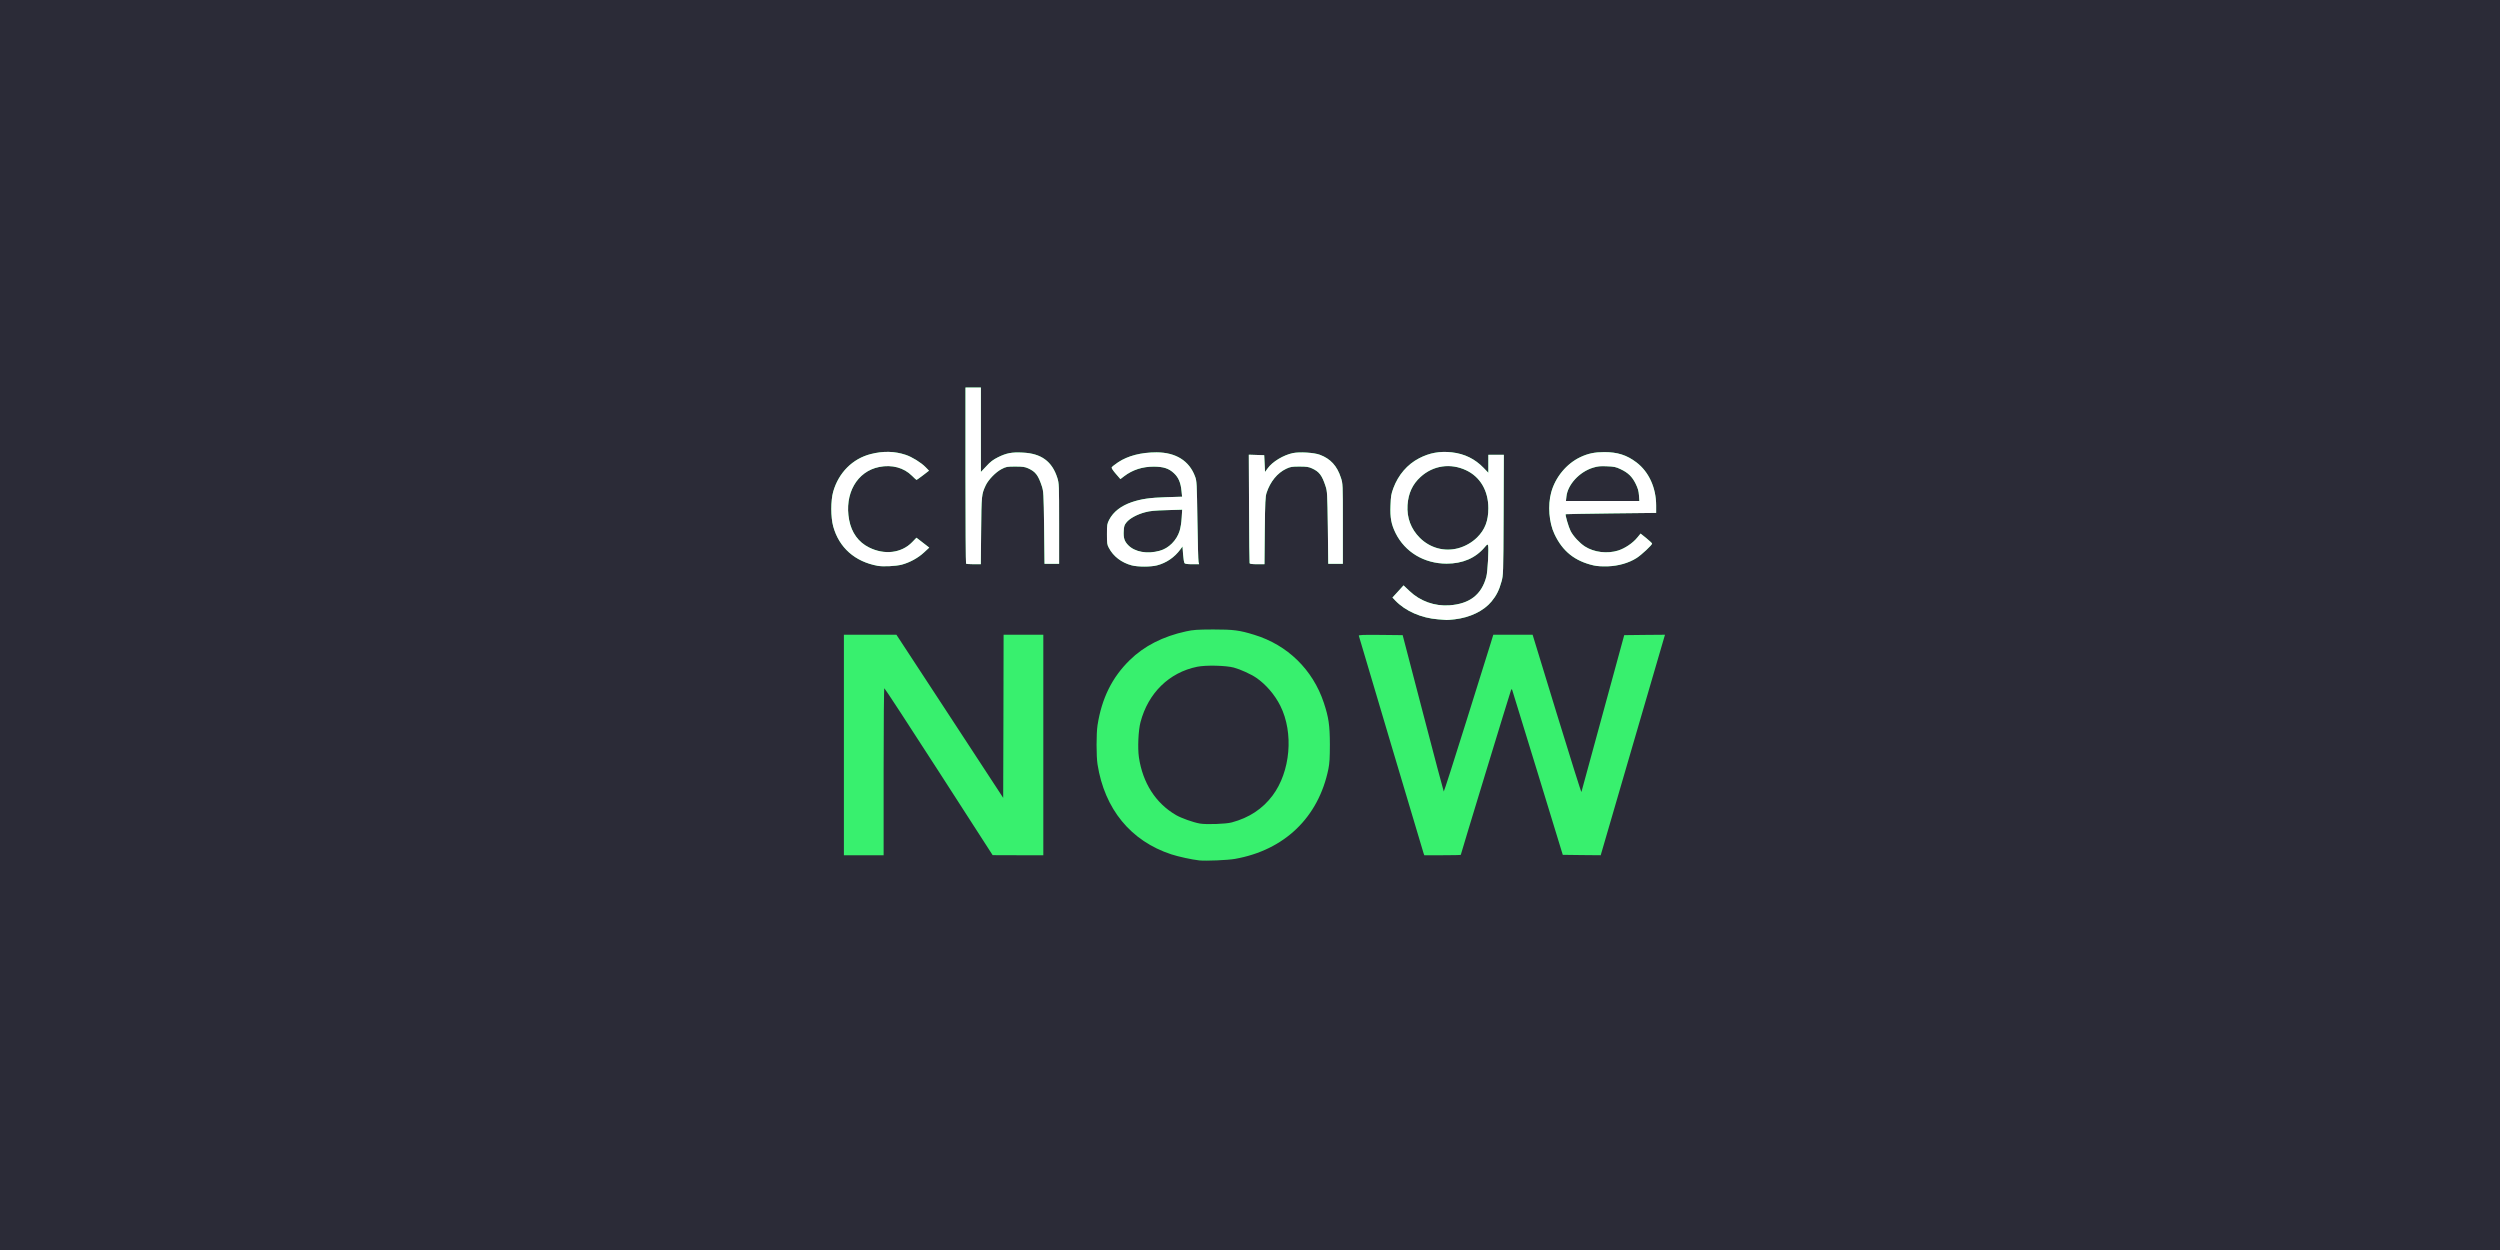
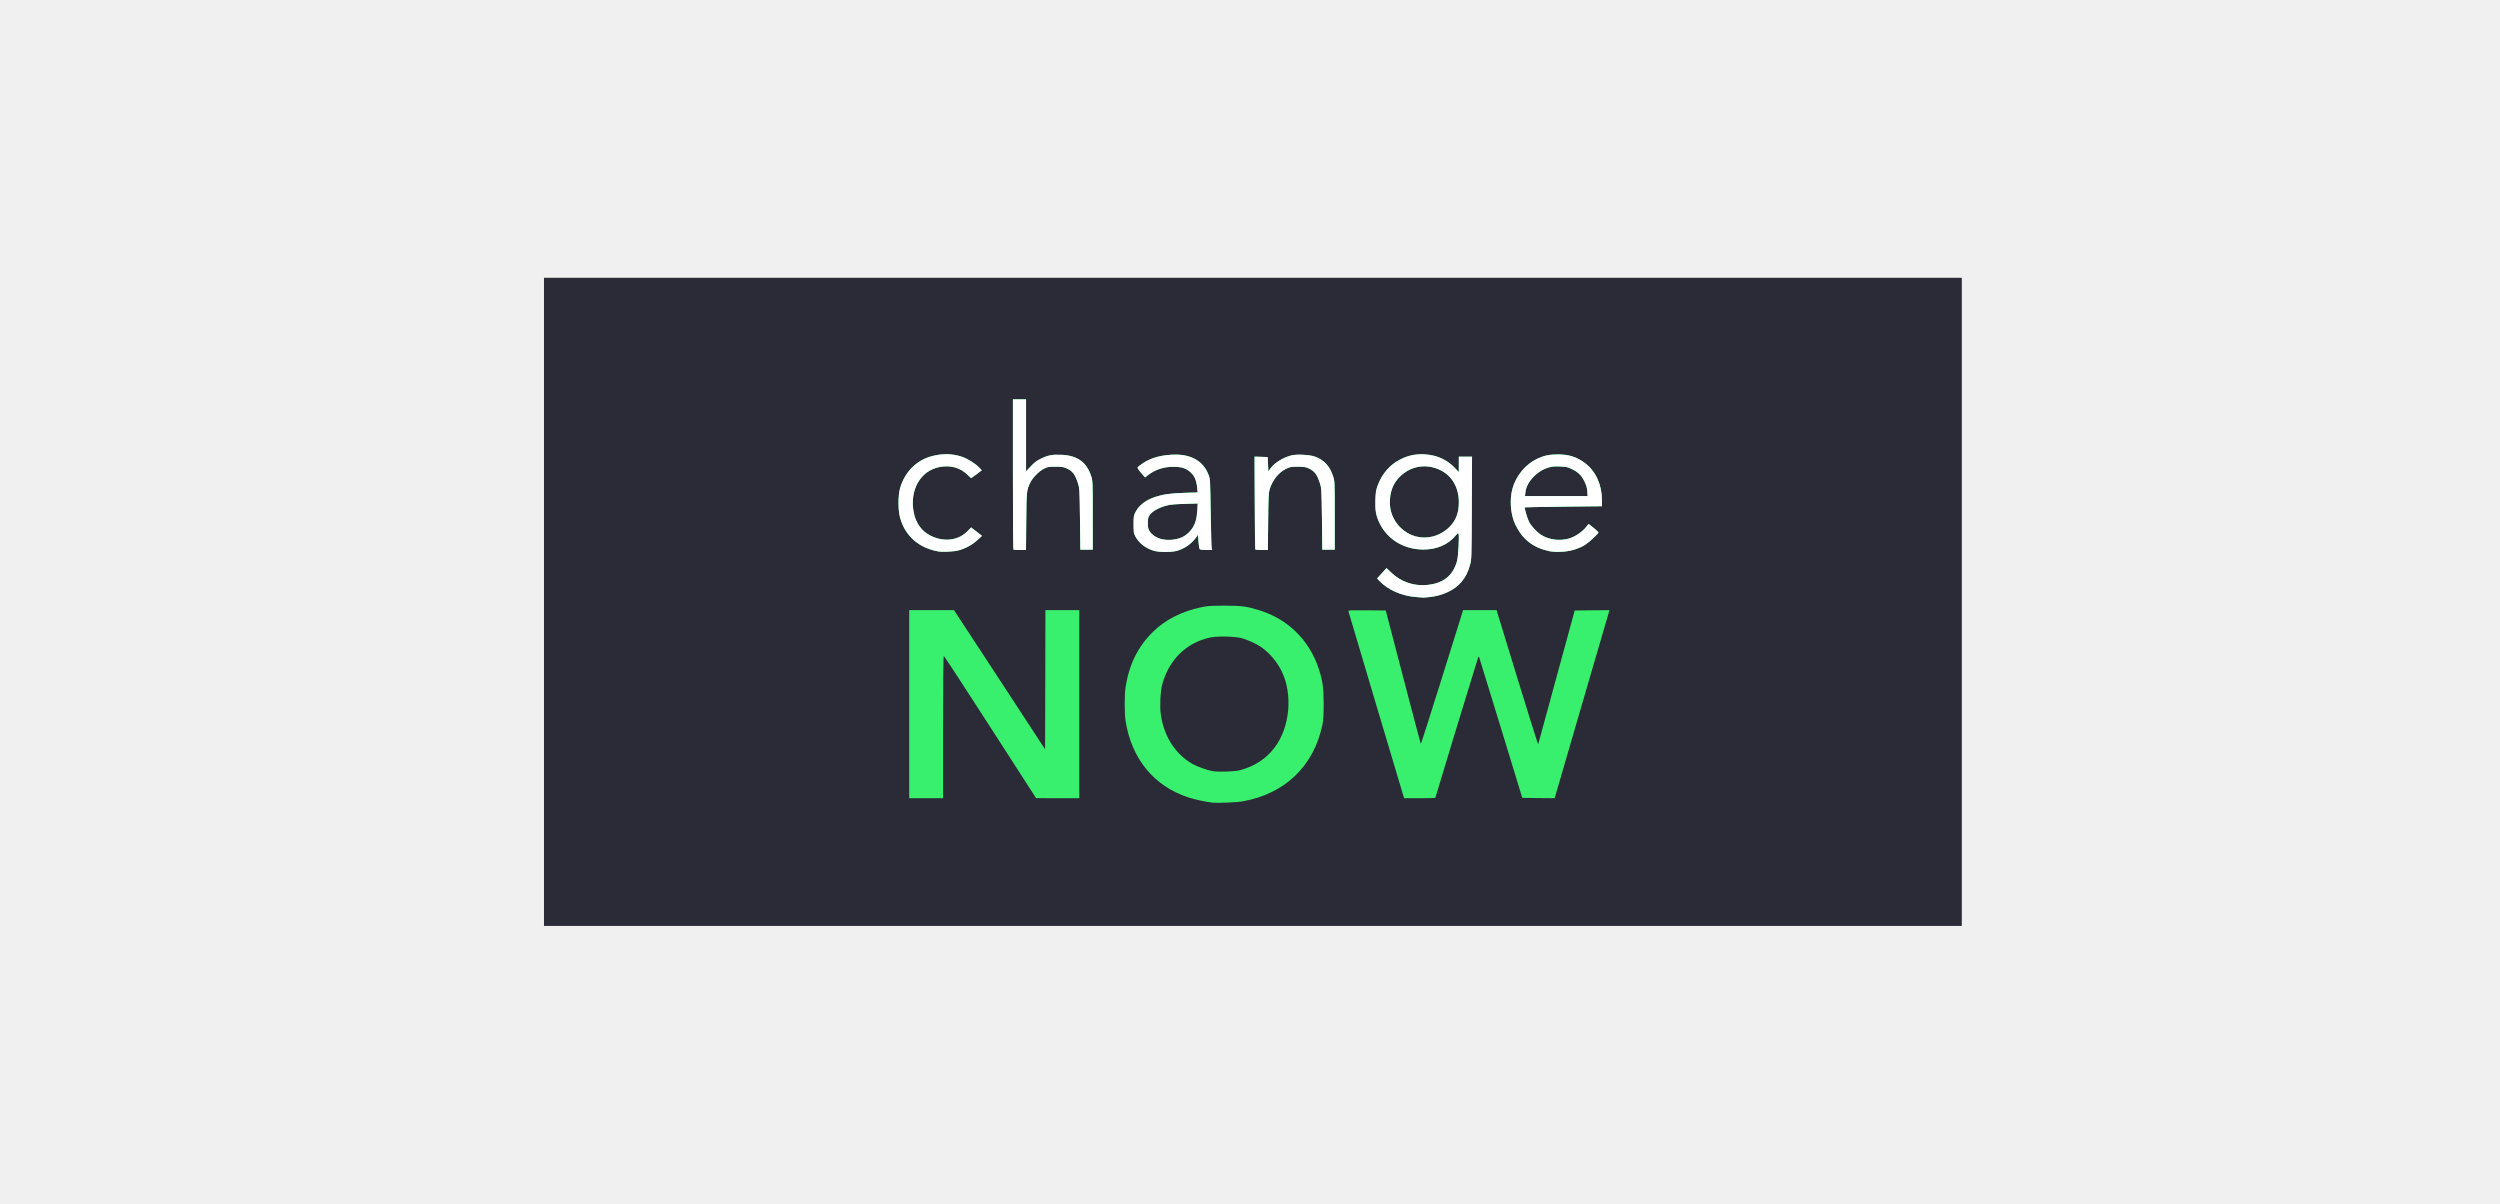
- <svg xmlns="http://www.w3.org/2000/svg" width="400px" height="200px" viewBox="0 0 400 200" version="1.1">
-   <g id="Page-1" stroke="none" stroke-width="1" fill="none" fill-rule="evenodd">
-     <g id="changenow">
-       <polygon id="Path" fill="#2B2B37" points="0 100 0 0 400 0 400 200 0 200" />
-       <g id="Group" transform="translate(133, 62)" fill="#38F06E" fill-rule="nonzero">
-         <path d="M58.898,75.668 C57.717,75.538 55.564,75.071 54.41,74.695 C47.925,72.568 43.735,67.458 42.607,60.311 C42.399,59.027 42.399,55.331 42.607,54.021 C43.281,49.728 44.929,46.394 47.743,43.632 C50.052,41.362 53.074,39.818 56.796,39.014 C57.951,38.768 58.508,38.729 61.102,38.716 C64.371,38.716 65.292,38.833 67.691,39.572 C72.996,41.193 77.043,45.136 78.807,50.428 C79.585,52.776 79.767,54.008 79.78,57.069 C79.78,59.274 79.728,60.104 79.546,61.025 C77.964,68.768 72.542,74.008 64.604,75.422 C63.463,75.629 59.935,75.772 58.898,75.668 Z M64.086,69.585 C66.848,68.846 69.014,67.419 70.597,65.305 C73.476,61.479 74.021,55.266 71.855,50.934 C70.96,49.144 69.533,47.497 68.003,46.446 C67.147,45.863 65.435,45.084 64.41,44.812 C63.139,44.475 59.935,44.397 58.547,44.682 C54.073,45.59 50.713,48.872 49.481,53.541 C49.131,54.838 49.014,57.665 49.222,59.144 C49.831,63.268 51.894,66.498 55.149,68.405 C56.031,68.911 57.886,69.572 58.975,69.767 C60,69.948 63.152,69.844 64.086,69.585 Z M2.023,57.198 L2.023,39.559 L10.428,39.559 L18.975,52.607 L27.51,65.655 L27.549,52.607 L27.575,39.559 L33.93,39.559 L33.93,74.838 L29.883,74.838 L25.824,74.825 L17.224,61.479 C12.49,54.125 8.56,48.119 8.495,48.119 C8.431,48.119 8.379,53.528 8.379,61.479 L8.379,74.838 L2.023,74.838 L2.023,57.198 Z M94.773,74.527 C94.708,74.358 92.361,66.498 89.559,57.056 C86.77,47.613 84.449,39.805 84.41,39.715 C84.371,39.585 85.084,39.559 87.886,39.585 L91.427,39.624 L94.682,52.101 C96.472,58.962 97.964,64.604 98.003,64.643 C98.042,64.669 99.65,59.676 101.569,53.528 C103.489,47.38 105.253,41.725 105.499,40.96 L105.927,39.559 L112.218,39.559 L116.096,52.231 C118.236,59.209 120,64.825 120.026,64.721 C120.052,64.617 121.595,58.923 123.476,52.075 L126.874,39.624 L130.143,39.585 L133.398,39.559 L133.23,40.13 C133.126,40.454 130.817,48.392 128.08,57.782 L123.113,74.838 L120.078,74.812 L117.043,74.773 L113.035,61.673 C110.83,54.475 108.988,48.482 108.949,48.379 C108.885,48.223 108.846,48.236 108.755,48.444 C108.638,48.703 100.726,74.656 100.726,74.773 C100.726,74.812 99.416,74.838 97.808,74.838 L94.89,74.838 L94.773,74.527 Z M97.095,37.095 C94.397,36.887 91.855,35.772 90.233,34.073 L89.792,33.606 L90.687,32.633 L91.569,31.66 L92.529,32.568 C94.228,34.189 96.55,35.019 98.911,34.851 C102.153,34.617 104.047,33.152 104.812,30.285 C105.032,29.468 105.24,25.629 105.084,25.227 C105.019,25.045 104.929,25.11 104.553,25.551 C103.1,27.289 101.025,28.184 98.457,28.184 C94.864,28.171 91.803,26.342 90.285,23.281 C89.598,21.868 89.403,20.856 89.481,18.872 C89.533,17.393 89.585,17.056 89.935,16.109 C90.726,13.982 92.179,12.296 94.06,11.323 C95.733,10.454 97.38,10.156 99.313,10.376 C101.336,10.61 102.996,11.427 104.397,12.879 L105.136,13.645 L105.136,10.765 L107.613,10.765 L107.575,20.402 C107.536,29.909 107.523,30.039 107.237,31.064 C106.861,32.438 106.407,33.32 105.642,34.241 C104.384,35.759 102.205,36.809 99.728,37.095 C99.105,37.16 98.534,37.211 98.457,37.198 C98.392,37.198 97.769,37.147 97.095,37.095 Z M100.259,25.733 C101.401,25.435 102.503,24.812 103.333,23.995 C104.591,22.75 105.136,21.336 105.136,19.313 C105.136,16.524 103.839,14.306 101.582,13.243 C99.079,12.062 96.316,12.464 94.293,14.306 C92.996,15.486 92.335,16.926 92.205,18.807 C92.075,20.843 92.75,22.633 94.176,24.06 C95.798,25.668 98.067,26.304 100.259,25.733 Z M7.445,28.534 C3.787,27.873 1.245,25.616 0.311,22.218 C-0.091,20.739 -0.091,18.106 0.311,16.667 C1.18,13.632 3.411,11.388 6.329,10.649 C8.314,10.143 10.143,10.182 11.92,10.778 C12.931,11.115 14.371,12.01 15.084,12.737 L15.642,13.307 L14.682,14.047 C14.15,14.449 13.684,14.786 13.645,14.786 C13.606,14.786 13.281,14.488 12.918,14.125 C11.621,12.827 9.715,12.309 7.691,12.711 C4.112,13.411 2.062,17.017 2.866,21.206 C3.256,23.23 4.345,24.747 6.044,25.59 C8.521,26.835 11.258,26.498 12.957,24.734 L13.632,24.034 L14.656,24.825 L15.681,25.616 L14.825,26.407 C13.891,27.276 12.555,28.003 11.297,28.34 C10.376,28.586 8.301,28.69 7.445,28.534 Z M48.067,28.457 C46.459,28.029 45.136,27.03 44.423,25.668 C44.137,25.162 44.112,24.929 44.112,23.476 C44.112,21.946 44.137,21.816 44.475,21.154 C45.149,19.87 46.368,18.936 48.093,18.34 C49.611,17.834 50.986,17.626 53.632,17.549 L56.135,17.471 L56.044,16.563 C55.914,15.227 55.564,14.397 54.838,13.722 C54.021,12.944 53.152,12.672 51.634,12.659 C49.792,12.659 48.223,13.165 46.874,14.189 L46.265,14.656 L45.538,13.813 C45.11,13.333 44.825,12.892 44.864,12.789 C44.903,12.698 45.357,12.322 45.888,11.971 C47.471,10.921 49.572,10.376 52.062,10.376 C55.136,10.389 57.289,11.738 58.21,14.241 C58.482,14.942 58.495,15.292 58.586,21.271 C58.638,24.734 58.716,27.717 58.768,27.925 L58.859,28.275 L57.756,28.275 C57.004,28.275 56.615,28.223 56.524,28.106 C56.446,28.016 56.342,27.367 56.291,26.68 L56.2,25.435 L55.85,25.914 C54.929,27.173 53.619,28.067 52.127,28.457 C51.141,28.716 49.04,28.716 48.067,28.457 Z M52.555,26.122 C53.995,25.733 55.253,24.475 55.733,22.957 C55.888,22.477 56.031,21.569 56.07,20.83 L56.148,19.546 L53.696,19.624 C51.777,19.676 51.025,19.741 50.22,19.961 C48.936,20.298 47.743,20.947 47.237,21.582 C46.9,21.997 46.835,22.192 46.796,22.957 C46.732,24.047 46.9,24.604 47.51,25.227 C48.586,26.329 50.558,26.68 52.555,26.122 Z M121.997,28.47 C118.975,27.782 117.004,26.213 115.707,23.437 C114.838,21.608 114.63,18.859 115.188,16.796 C115.85,14.358 117.639,12.192 119.857,11.141 C121.089,10.558 122.166,10.337 123.684,10.337 C125.798,10.337 127.276,10.804 128.833,11.984 C130.817,13.489 131.984,16.044 131.984,18.885 L131.984,20.065 L124.773,20.143 C120.791,20.195 117.523,20.246 117.51,20.272 C117.406,20.376 117.977,22.335 118.301,22.97 C118.729,23.8 119.728,24.877 120.584,25.435 C122.062,26.381 124.176,26.628 125.914,26.083 C127.004,25.733 128.249,24.89 128.949,24.034 L129.494,23.372 L130.402,24.099 C130.908,24.514 131.323,24.903 131.336,24.968 C131.336,25.201 129.624,26.796 128.846,27.289 C127.601,28.08 125.953,28.547 124.28,28.612 C123.307,28.638 122.568,28.599 121.997,28.47 Z M129.235,17.25 C129.183,16.537 129.053,16.109 128.69,15.37 C128.132,14.254 127.497,13.632 126.278,13.061 C125.538,12.711 125.266,12.646 124.112,12.607 C123.035,12.555 122.62,12.607 121.894,12.827 C119.715,13.489 117.821,15.538 117.626,17.458 L117.549,18.158 L129.3,18.158 L129.235,17.25 Z M21.569,28.184 C21.518,28.145 21.479,21.777 21.479,14.047 L21.479,0 L23.943,0 L23.943,13.515 L24.799,12.607 C25.447,11.894 25.888,11.556 26.667,11.167 C28.029,10.493 28.872,10.324 30.623,10.415 C33.593,10.545 35.331,11.816 36.174,14.462 C36.446,15.344 36.459,15.525 36.459,21.79 L36.459,28.21 L34.125,28.21 L34.06,22.438 C33.982,16.848 33.969,16.641 33.684,15.759 C33.113,14.034 32.685,13.476 31.53,12.944 C30.973,12.698 30.674,12.646 29.455,12.646 C28.106,12.646 27.99,12.672 27.237,13.061 C26.316,13.541 25.162,14.734 24.721,15.642 C24.047,17.082 24.034,17.224 23.982,22.931 L23.93,28.275 L22.789,28.275 C22.166,28.275 21.608,28.236 21.569,28.184 Z M66.939,28.119 C66.913,28.029 66.861,24.086 66.848,19.351 L66.809,10.752 L68.042,10.791 L69.274,10.83 L69.339,12.179 L69.403,13.515 L69.831,12.931 C70.571,11.881 72.361,10.804 73.865,10.493 C74.955,10.272 77.263,10.415 78.184,10.765 C79.883,11.401 80.934,12.542 81.543,14.436 C81.855,15.37 81.855,15.396 81.855,21.79 L81.855,28.21 L79.52,28.21 L79.455,22.438 C79.377,16.848 79.364,16.641 79.079,15.759 C78.508,14.034 78.08,13.476 76.926,12.944 C76.381,12.698 76.057,12.646 74.916,12.646 C73.709,12.646 73.476,12.685 72.802,12.996 C71.375,13.671 70.233,15.071 69.65,16.861 C69.455,17.484 69.416,18.262 69.364,22.931 L69.313,28.275 L68.158,28.275 C67.341,28.275 66.978,28.223 66.939,28.119 Z" id="Shape" />
-       </g>
-       <g id="Group" transform="translate(133, 62)" fill="#FFFFFF" fill-rule="nonzero">
-         <path d="M97.095,37.095 C94.397,36.887 91.855,35.772 90.233,34.073 L89.792,33.606 L90.687,32.633 L91.569,31.66 L92.529,32.568 C94.228,34.189 96.55,35.019 98.911,34.851 C102.153,34.617 104.047,33.152 104.812,30.285 C105.032,29.468 105.24,25.629 105.084,25.227 C105.019,25.045 104.929,25.11 104.553,25.551 C103.1,27.289 101.025,28.184 98.457,28.184 C94.864,28.171 91.803,26.342 90.285,23.281 C89.598,21.868 89.403,20.856 89.481,18.872 C89.533,17.393 89.585,17.056 89.935,16.109 C90.726,13.982 92.179,12.296 94.06,11.323 C95.733,10.454 97.38,10.156 99.313,10.376 C101.336,10.61 102.996,11.427 104.397,12.879 L105.136,13.645 L105.136,10.765 L107.613,10.765 L107.575,20.402 C107.536,29.909 107.523,30.039 107.237,31.064 C106.861,32.438 106.407,33.32 105.642,34.241 C104.384,35.759 102.205,36.809 99.728,37.095 C99.105,37.16 98.534,37.211 98.457,37.198 C98.392,37.198 97.769,37.147 97.095,37.095 Z M100.259,25.733 C101.401,25.435 102.503,24.812 103.333,23.995 C104.591,22.75 105.136,21.336 105.136,19.313 C105.136,16.524 103.839,14.306 101.582,13.243 C99.079,12.062 96.316,12.464 94.293,14.306 C92.996,15.486 92.335,16.926 92.205,18.807 C92.075,20.843 92.75,22.633 94.176,24.06 C95.798,25.668 98.067,26.304 100.259,25.733 Z M7.445,28.534 C3.787,27.873 1.245,25.616 0.311,22.218 C-0.091,20.739 -0.091,18.106 0.311,16.667 C1.18,13.632 3.411,11.388 6.329,10.649 C8.314,10.143 10.143,10.182 11.92,10.778 C12.931,11.115 14.371,12.01 15.084,12.737 L15.642,13.307 L14.682,14.047 C14.15,14.449 13.684,14.786 13.645,14.786 C13.606,14.786 13.281,14.488 12.918,14.125 C11.621,12.827 9.715,12.309 7.691,12.711 C4.112,13.411 2.062,17.017 2.866,21.206 C3.256,23.23 4.345,24.747 6.044,25.59 C8.521,26.835 11.258,26.498 12.957,24.734 L13.632,24.034 L14.656,24.825 L15.681,25.616 L14.825,26.407 C13.891,27.276 12.555,28.003 11.297,28.34 C10.376,28.586 8.301,28.69 7.445,28.534 Z M48.067,28.457 C46.459,28.029 45.136,27.03 44.423,25.668 C44.137,25.162 44.112,24.929 44.112,23.476 C44.112,21.946 44.137,21.816 44.475,21.154 C45.149,19.87 46.368,18.936 48.093,18.34 C49.611,17.834 50.986,17.626 53.632,17.549 L56.135,17.471 L56.044,16.563 C55.914,15.227 55.564,14.397 54.838,13.722 C54.021,12.944 53.152,12.672 51.634,12.659 C49.792,12.659 48.223,13.165 46.874,14.189 L46.265,14.656 L45.538,13.813 C45.11,13.333 44.825,12.892 44.864,12.789 C44.903,12.698 45.357,12.322 45.888,11.971 C47.471,10.921 49.572,10.376 52.062,10.376 C55.136,10.389 57.289,11.738 58.21,14.241 C58.482,14.942 58.495,15.292 58.586,21.271 C58.638,24.734 58.716,27.717 58.768,27.925 L58.859,28.275 L57.756,28.275 C57.004,28.275 56.615,28.223 56.524,28.106 C56.446,28.016 56.342,27.367 56.291,26.68 L56.2,25.435 L55.85,25.914 C54.929,27.173 53.619,28.067 52.127,28.457 C51.141,28.716 49.04,28.716 48.067,28.457 Z M52.555,26.122 C53.995,25.733 55.253,24.475 55.733,22.957 C55.888,22.477 56.031,21.569 56.07,20.83 L56.148,19.546 L53.696,19.624 C51.777,19.676 51.025,19.741 50.22,19.961 C48.936,20.298 47.743,20.947 47.237,21.582 C46.9,21.997 46.835,22.192 46.796,22.957 C46.732,24.047 46.9,24.604 47.51,25.227 C48.586,26.329 50.558,26.68 52.555,26.122 Z M121.997,28.47 C118.975,27.782 117.004,26.213 115.707,23.437 C114.838,21.608 114.63,18.859 115.188,16.796 C115.85,14.358 117.639,12.192 119.857,11.141 C121.089,10.558 122.166,10.337 123.684,10.337 C125.798,10.337 127.276,10.804 128.833,11.984 C130.817,13.489 131.984,16.044 131.984,18.885 L131.984,20.065 L124.773,20.143 C120.791,20.195 117.523,20.246 117.51,20.272 C117.406,20.376 117.977,22.335 118.301,22.97 C118.729,23.8 119.728,24.877 120.584,25.435 C122.062,26.381 124.176,26.628 125.914,26.083 C127.004,25.733 128.249,24.89 128.949,24.034 L129.494,23.372 L130.402,24.099 C130.908,24.514 131.323,24.903 131.336,24.968 C131.336,25.201 129.624,26.796 128.846,27.289 C127.601,28.08 125.953,28.547 124.28,28.612 C123.307,28.638 122.568,28.599 121.997,28.47 Z M129.235,17.25 C129.183,16.537 129.053,16.109 128.69,15.37 C128.132,14.254 127.497,13.632 126.278,13.061 C125.538,12.711 125.266,12.646 124.112,12.607 C123.035,12.555 122.62,12.607 121.894,12.827 C119.715,13.489 117.821,15.538 117.626,17.458 L117.549,18.158 L129.3,18.158 L129.235,17.25 Z M21.569,28.184 C21.518,28.145 21.479,21.777 21.479,14.047 L21.479,0 L23.943,0 L23.943,13.515 L24.799,12.607 C25.447,11.894 25.888,11.556 26.667,11.167 C28.029,10.493 28.872,10.324 30.623,10.415 C33.593,10.545 35.331,11.816 36.174,14.462 C36.446,15.344 36.459,15.525 36.459,21.79 L36.459,28.21 L34.125,28.21 L34.06,22.438 C33.982,16.848 33.969,16.641 33.684,15.759 C33.113,14.034 32.685,13.476 31.53,12.944 C30.973,12.698 30.674,12.646 29.455,12.646 C28.106,12.646 27.99,12.672 27.237,13.061 C26.316,13.541 25.162,14.734 24.721,15.642 C24.047,17.082 24.034,17.224 23.982,22.931 L23.93,28.275 L22.789,28.275 C22.166,28.275 21.608,28.236 21.569,28.184 Z M66.939,28.119 C66.913,28.029 66.861,24.086 66.848,19.351 L66.809,10.752 L68.042,10.791 L69.274,10.83 L69.339,12.179 L69.403,13.515 L69.831,12.931 C70.571,11.881 72.361,10.804 73.865,10.493 C74.955,10.272 77.263,10.415 78.184,10.765 C79.883,11.401 80.934,12.542 81.543,14.436 C81.855,15.37 81.855,15.396 81.855,21.79 L81.855,28.21 L79.52,28.21 L79.455,22.438 C79.377,16.848 79.364,16.641 79.079,15.759 C78.508,14.034 78.08,13.476 76.926,12.944 C76.381,12.698 76.057,12.646 74.916,12.646 C73.709,12.646 73.476,12.685 72.802,12.996 C71.375,13.671 70.233,15.071 69.65,16.861 C69.455,17.484 69.416,18.262 69.364,22.931 L69.313,28.275 L68.158,28.275 C67.341,28.275 66.978,28.223 66.939,28.119 Z" id="Shape" />
+ <svg xmlns="http://www.w3.org/2000/svg" width="216px" height="104px" viewBox="0 0 216 104" version="1.1">
+   <g id="ChangeNow" stroke="none" stroke-width="1" fill="none" fill-rule="evenodd">
+     <g id="Logo" transform="translate(47, 24)" fill-rule="nonzero">
+       <polygon id="Path" fill="#2B2B37" points="0 28 0 0 122.5 0 122.5 56 0 56" />
+       <g transform="translate(30.625, 10.5)" id="Group">
+         <g fill="#38F06E">
+           <path d="M27.124,34.847 C26.58,34.787 25.589,34.572 25.057,34.399 C22.071,33.42 20.141,31.066 19.622,27.775 C19.526,27.184 19.526,25.481 19.622,24.878 C19.932,22.901 20.691,21.366 21.987,20.094 C23.05,19.048 24.442,18.337 26.156,17.967 C26.688,17.854 26.945,17.836 28.139,17.83 C29.645,17.83 30.069,17.883 31.174,18.224 C33.617,18.971 35.48,20.786 36.293,23.223 C36.651,24.305 36.735,24.872 36.741,26.282 C36.741,27.297 36.717,27.679 36.633,28.103 C35.904,31.669 33.408,34.083 29.752,34.734 C29.226,34.829 27.602,34.895 27.124,34.847 Z M29.513,32.046 C30.785,31.705 31.783,31.048 32.512,30.075 C33.838,28.313 34.089,25.451 33.091,23.456 C32.679,22.632 32.022,21.874 31.317,21.39 C30.923,21.121 30.134,20.763 29.662,20.637 C29.077,20.482 27.602,20.446 26.963,20.577 C24.902,20.995 23.355,22.507 22.787,24.657 C22.626,25.254 22.572,26.556 22.668,27.237 C22.949,29.137 23.898,30.624 25.398,31.502 C25.804,31.735 26.658,32.04 27.16,32.129 C27.632,32.213 29.083,32.165 29.513,32.046 Z M0.932,26.341 L0.932,18.218 L4.802,18.218 L8.739,24.227 L12.669,30.236 L12.687,24.227 L12.699,18.218 L15.626,18.218 L15.626,34.465 L13.762,34.465 L11.892,34.459 L7.932,28.313 C5.752,24.926 3.942,22.16 3.912,22.16 C3.883,22.16 3.859,24.651 3.859,28.313 L3.859,34.465 L0.932,34.465 L0.932,26.341 Z M43.645,34.321 C43.616,34.244 42.534,30.624 41.244,26.276 C39.96,21.927 38.891,18.331 38.873,18.29 C38.855,18.23 39.184,18.218 40.474,18.23 L42.104,18.248 L43.604,23.994 C44.428,27.154 45.115,29.752 45.133,29.77 C45.151,29.782 45.891,27.482 46.775,24.651 C47.659,21.82 48.472,19.215 48.585,18.863 L48.782,18.218 L51.679,18.218 L53.465,24.054 C54.451,27.267 55.263,29.854 55.275,29.806 C55.287,29.758 55.998,27.136 56.864,23.982 L58.429,18.248 L59.934,18.23 L61.433,18.218 L61.356,18.481 C61.308,18.63 60.245,22.286 58.984,26.61 L56.697,34.465 L55.299,34.453 L53.901,34.435 L52.056,28.402 C51.04,25.087 50.192,22.327 50.174,22.28 C50.144,22.208 50.126,22.214 50.084,22.31 C50.031,22.429 46.387,34.381 46.387,34.435 C46.387,34.453 45.784,34.465 45.043,34.465 L43.699,34.465 L43.645,34.321 Z M44.715,17.083 C43.472,16.988 42.302,16.474 41.555,15.691 L41.352,15.476 L41.764,15.028 L42.17,14.58 L42.612,14.998 C43.395,15.745 44.464,16.127 45.551,16.05 C47.044,15.942 47.916,15.267 48.269,13.947 C48.37,13.571 48.466,11.803 48.394,11.618 C48.364,11.534 48.322,11.564 48.149,11.767 C47.48,12.567 46.525,12.98 45.342,12.98 C43.687,12.974 42.278,12.131 41.579,10.722 C41.262,10.071 41.173,9.605 41.208,8.691 C41.232,8.01 41.256,7.855 41.418,7.419 C41.782,6.439 42.451,5.663 43.317,5.215 C44.087,4.814 44.846,4.677 45.736,4.778 C46.668,4.886 47.432,5.262 48.078,5.931 L48.418,6.284 L48.418,4.958 L49.559,4.958 L49.541,9.396 C49.523,13.774 49.517,13.834 49.386,14.306 C49.212,14.939 49.003,15.345 48.651,15.769 C48.072,16.468 47.068,16.952 45.927,17.083 C45.64,17.113 45.378,17.137 45.342,17.131 C45.312,17.131 45.025,17.107 44.715,17.083 Z M46.172,11.851 C46.698,11.713 47.205,11.427 47.588,11.05 C48.167,10.477 48.418,9.826 48.418,8.894 C48.418,7.61 47.821,6.588 46.781,6.099 C45.629,5.555 44.356,5.74 43.424,6.588 C42.827,7.132 42.523,7.795 42.463,8.661 C42.403,9.599 42.714,10.423 43.371,11.08 C44.117,11.821 45.163,12.113 46.172,11.851 Z M3.429,13.141 C1.744,12.836 0.573,11.797 0.143,10.232 C-0.042,9.551 -0.042,8.338 0.143,7.675 C0.544,6.278 1.571,5.244 2.915,4.904 C3.829,4.671 4.671,4.689 5.489,4.964 C5.955,5.119 6.618,5.531 6.947,5.866 L7.204,6.128 L6.762,6.469 C6.517,6.654 6.302,6.809 6.284,6.809 C6.266,6.809 6.116,6.672 5.949,6.505 C5.352,5.907 4.474,5.668 3.542,5.854 C1.893,6.176 0.95,7.837 1.32,9.766 C1.499,10.698 2.001,11.397 2.783,11.785 C3.924,12.358 5.185,12.203 5.967,11.391 L6.278,11.068 L6.75,11.433 L7.221,11.797 L6.827,12.161 C6.397,12.561 5.782,12.896 5.203,13.051 C4.778,13.165 3.823,13.213 3.429,13.141 Z M22.136,13.105 C21.396,12.908 20.786,12.448 20.458,11.821 C20.326,11.588 20.315,11.48 20.315,10.811 C20.315,10.106 20.326,10.047 20.482,9.742 C20.792,9.151 21.354,8.721 22.148,8.446 C22.847,8.213 23.48,8.117 24.699,8.082 L25.852,8.046 L25.81,7.628 C25.75,7.012 25.589,6.63 25.254,6.32 C24.878,5.961 24.478,5.836 23.779,5.83 C22.931,5.83 22.208,6.063 21.587,6.535 L21.306,6.75 L20.972,6.361 C20.774,6.14 20.643,5.937 20.661,5.889 C20.679,5.848 20.888,5.674 21.133,5.513 C21.862,5.029 22.829,4.778 23.976,4.778 C25.392,4.784 26.383,5.406 26.807,6.558 C26.933,6.881 26.939,7.042 26.981,9.796 C27.004,11.391 27.04,12.765 27.064,12.86 L27.106,13.021 L26.598,13.021 C26.252,13.021 26.073,12.997 26.031,12.944 C25.995,12.902 25.947,12.603 25.923,12.287 L25.881,11.713 L25.72,11.934 C25.296,12.514 24.693,12.926 24.006,13.105 C23.552,13.224 22.584,13.224 22.136,13.105 Z M24.203,12.03 C24.866,11.851 25.445,11.271 25.666,10.572 C25.738,10.351 25.804,9.933 25.822,9.593 L25.858,9.001 L24.729,9.037 C23.845,9.061 23.498,9.091 23.128,9.193 C22.537,9.348 21.987,9.647 21.754,9.939 C21.599,10.13 21.569,10.22 21.551,10.572 C21.521,11.074 21.599,11.331 21.879,11.618 C22.375,12.125 23.283,12.287 24.203,12.03 Z M56.183,13.111 C54.791,12.794 53.883,12.072 53.286,10.793 C52.886,9.951 52.79,8.685 53.047,7.735 C53.352,6.612 54.176,5.615 55.197,5.131 C55.765,4.862 56.261,4.761 56.96,4.761 C57.933,4.761 58.614,4.976 59.331,5.519 C60.245,6.212 60.782,7.389 60.782,8.697 L60.782,9.24 L57.461,9.276 C55.628,9.3 54.122,9.324 54.116,9.336 C54.069,9.384 54.331,10.286 54.481,10.578 C54.678,10.961 55.138,11.456 55.532,11.713 C56.213,12.149 57.186,12.263 57.987,12.012 C58.489,11.851 59.062,11.462 59.385,11.068 L59.635,10.764 L60.054,11.098 C60.287,11.289 60.478,11.468 60.484,11.498 C60.484,11.606 59.695,12.34 59.337,12.567 C58.763,12.932 58.005,13.147 57.234,13.177 C56.786,13.189 56.446,13.171 56.183,13.111 Z M59.516,7.944 C59.492,7.616 59.432,7.419 59.265,7.078 C59.008,6.564 58.716,6.278 58.154,6.015 C57.814,5.854 57.688,5.824 57.157,5.806 C56.661,5.782 56.47,5.806 56.135,5.907 C55.132,6.212 54.26,7.156 54.17,8.04 L54.134,8.362 L59.546,8.362 L59.516,7.944 Z M9.933,12.98 C9.909,12.962 9.891,10.029 9.891,6.469 L9.891,0 L11.026,0 L11.026,6.224 L11.421,5.806 C11.719,5.477 11.922,5.322 12.281,5.143 C12.908,4.832 13.296,4.755 14.102,4.796 C15.47,4.856 16.271,5.441 16.659,6.66 C16.784,7.066 16.79,7.15 16.79,10.035 L16.79,12.992 L15.715,12.992 L15.685,10.333 C15.65,7.759 15.644,7.663 15.512,7.257 C15.249,6.463 15.052,6.206 14.521,5.961 C14.264,5.848 14.126,5.824 13.565,5.824 C12.944,5.824 12.89,5.836 12.544,6.015 C12.119,6.236 11.588,6.785 11.385,7.204 C11.074,7.867 11.068,7.932 11.044,10.56 L11.02,13.021 L10.495,13.021 C10.208,13.021 9.951,13.003 9.933,12.98 Z M30.827,12.95 C30.815,12.908 30.791,11.092 30.785,8.912 L30.767,4.952 L31.335,4.97 L31.902,4.988 L31.932,5.609 L31.962,6.224 L32.159,5.955 C32.5,5.471 33.324,4.976 34.017,4.832 C34.519,4.731 35.582,4.796 36.006,4.958 C36.788,5.25 37.272,5.776 37.553,6.648 C37.696,7.078 37.696,7.09 37.696,10.035 L37.696,12.992 L36.621,12.992 L36.591,10.333 C36.555,7.759 36.549,7.663 36.418,7.257 C36.155,6.463 35.958,6.206 35.426,5.961 C35.176,5.848 35.026,5.824 34.501,5.824 C33.945,5.824 33.838,5.842 33.527,5.985 C32.87,6.296 32.344,6.941 32.076,7.765 C31.986,8.052 31.968,8.41 31.944,10.56 L31.92,13.021 L31.389,13.021 C31.012,13.021 30.845,12.997 30.827,12.95 Z" id="Shape" />
+         </g>
+         <g fill="#FFFFFF">
+           <path d="M44.715,17.083 C43.472,16.988 42.302,16.474 41.555,15.691 L41.352,15.476 L41.764,15.028 L42.17,14.58 L42.612,14.998 C43.395,15.745 44.464,16.127 45.551,16.05 C47.044,15.942 47.916,15.267 48.269,13.947 C48.37,13.571 48.466,11.803 48.394,11.618 C48.364,11.534 48.322,11.564 48.149,11.767 C47.48,12.567 46.525,12.98 45.342,12.98 C43.687,12.974 42.278,12.131 41.579,10.722 C41.262,10.071 41.173,9.605 41.208,8.691 C41.232,8.01 41.256,7.855 41.418,7.419 C41.782,6.439 42.451,5.663 43.317,5.215 C44.087,4.814 44.846,4.677 45.736,4.778 C46.668,4.886 47.432,5.262 48.078,5.931 L48.418,6.284 L48.418,4.958 L49.559,4.958 L49.541,9.396 C49.523,13.774 49.517,13.834 49.386,14.306 C49.212,14.939 49.003,15.345 48.651,15.769 C48.072,16.468 47.068,16.952 45.927,17.083 C45.64,17.113 45.378,17.137 45.342,17.131 C45.312,17.131 45.025,17.107 44.715,17.083 Z M46.172,11.851 C46.698,11.713 47.205,11.427 47.588,11.05 C48.167,10.477 48.418,9.826 48.418,8.894 C48.418,7.61 47.821,6.588 46.781,6.099 C45.629,5.555 44.356,5.74 43.424,6.588 C42.827,7.132 42.523,7.795 42.463,8.661 C42.403,9.599 42.714,10.423 43.371,11.08 C44.117,11.821 45.163,12.113 46.172,11.851 Z M3.429,13.141 C1.744,12.836 0.573,11.797 0.143,10.232 C-0.042,9.551 -0.042,8.338 0.143,7.675 C0.544,6.278 1.571,5.244 2.915,4.904 C3.829,4.671 4.671,4.689 5.489,4.964 C5.955,5.119 6.618,5.531 6.947,5.866 L7.204,6.128 L6.762,6.469 C6.517,6.654 6.302,6.809 6.284,6.809 C6.266,6.809 6.116,6.672 5.949,6.505 C5.352,5.907 4.474,5.668 3.542,5.854 C1.893,6.176 0.95,7.837 1.32,9.766 C1.499,10.698 2.001,11.397 2.783,11.785 C3.924,12.358 5.185,12.203 5.967,11.391 L6.278,11.068 L6.75,11.433 L7.221,11.797 L6.827,12.161 C6.397,12.561 5.782,12.896 5.203,13.051 C4.778,13.165 3.823,13.213 3.429,13.141 Z M22.136,13.105 C21.396,12.908 20.786,12.448 20.458,11.821 C20.326,11.588 20.315,11.48 20.315,10.811 C20.315,10.106 20.326,10.047 20.482,9.742 C20.792,9.151 21.354,8.721 22.148,8.446 C22.847,8.213 23.48,8.117 24.699,8.082 L25.852,8.046 L25.81,7.628 C25.75,7.012 25.589,6.63 25.254,6.32 C24.878,5.961 24.478,5.836 23.779,5.83 C22.931,5.83 22.208,6.063 21.587,6.535 L21.306,6.75 L20.972,6.361 C20.774,6.14 20.643,5.937 20.661,5.889 C20.679,5.848 20.888,5.674 21.133,5.513 C21.862,5.029 22.829,4.778 23.976,4.778 C25.392,4.784 26.383,5.406 26.807,6.558 C26.933,6.881 26.939,7.042 26.981,9.796 C27.004,11.391 27.04,12.765 27.064,12.86 L27.106,13.021 L26.598,13.021 C26.252,13.021 26.073,12.997 26.031,12.944 C25.995,12.902 25.947,12.603 25.923,12.287 L25.881,11.713 L25.72,11.934 C25.296,12.514 24.693,12.926 24.006,13.105 C23.552,13.224 22.584,13.224 22.136,13.105 Z M24.203,12.03 C24.866,11.851 25.445,11.271 25.666,10.572 C25.738,10.351 25.804,9.933 25.822,9.593 L25.858,9.001 L24.729,9.037 C23.845,9.061 23.498,9.091 23.128,9.193 C22.537,9.348 21.987,9.647 21.754,9.939 C21.599,10.13 21.569,10.22 21.551,10.572 C21.521,11.074 21.599,11.331 21.879,11.618 C22.375,12.125 23.283,12.287 24.203,12.03 Z M56.183,13.111 C54.791,12.794 53.883,12.072 53.286,10.793 C52.886,9.951 52.79,8.685 53.047,7.735 C53.352,6.612 54.176,5.615 55.197,5.131 C55.765,4.862 56.261,4.761 56.96,4.761 C57.933,4.761 58.614,4.976 59.331,5.519 C60.245,6.212 60.782,7.389 60.782,8.697 L60.782,9.24 L57.461,9.276 C55.628,9.3 54.122,9.324 54.116,9.336 C54.069,9.384 54.331,10.286 54.481,10.578 C54.678,10.961 55.138,11.456 55.532,11.713 C56.213,12.149 57.186,12.263 57.987,12.012 C58.489,11.851 59.062,11.462 59.385,11.068 L59.635,10.764 L60.054,11.098 C60.287,11.289 60.478,11.468 60.484,11.498 C60.484,11.606 59.695,12.34 59.337,12.567 C58.763,12.932 58.005,13.147 57.234,13.177 C56.786,13.189 56.446,13.171 56.183,13.111 Z M59.516,7.944 C59.492,7.616 59.432,7.419 59.265,7.078 C59.008,6.564 58.716,6.278 58.154,6.015 C57.814,5.854 57.688,5.824 57.157,5.806 C56.661,5.782 56.47,5.806 56.135,5.907 C55.132,6.212 54.26,7.156 54.17,8.04 L54.134,8.362 L59.546,8.362 L59.516,7.944 Z M9.933,12.98 C9.909,12.962 9.891,10.029 9.891,6.469 L9.891,0 L11.026,0 L11.026,6.224 L11.421,5.806 C11.719,5.477 11.922,5.322 12.281,5.143 C12.908,4.832 13.296,4.755 14.102,4.796 C15.47,4.856 16.271,5.441 16.659,6.66 C16.784,7.066 16.79,7.15 16.79,10.035 L16.79,12.992 L15.715,12.992 L15.685,10.333 C15.65,7.759 15.644,7.663 15.512,7.257 C15.249,6.463 15.052,6.206 14.521,5.961 C14.264,5.848 14.126,5.824 13.565,5.824 C12.944,5.824 12.89,5.836 12.544,6.015 C12.119,6.236 11.588,6.785 11.385,7.204 C11.074,7.867 11.068,7.932 11.044,10.56 L11.02,13.021 L10.495,13.021 C10.208,13.021 9.951,13.003 9.933,12.98 Z M30.827,12.95 C30.815,12.908 30.791,11.092 30.785,8.912 L30.767,4.952 L31.335,4.97 L31.902,4.988 L31.932,5.609 L31.962,6.224 L32.159,5.955 C32.5,5.471 33.324,4.976 34.017,4.832 C34.519,4.731 35.582,4.796 36.006,4.958 C36.788,5.25 37.272,5.776 37.553,6.648 C37.696,7.078 37.696,7.09 37.696,10.035 L37.696,12.992 L36.621,12.992 L36.591,10.333 C36.555,7.759 36.549,7.663 36.418,7.257 C36.155,6.463 35.958,6.206 35.426,5.961 C35.176,5.848 35.026,5.824 34.501,5.824 C33.945,5.824 33.838,5.842 33.527,5.985 C32.87,6.296 32.344,6.941 32.076,7.765 C31.986,8.052 31.968,8.41 31.944,10.56 L31.92,13.021 L31.389,13.021 C31.012,13.021 30.845,12.997 30.827,12.95 Z" id="Shape" />
+         </g>
      </g>
    </g>
  </g>
</svg>
